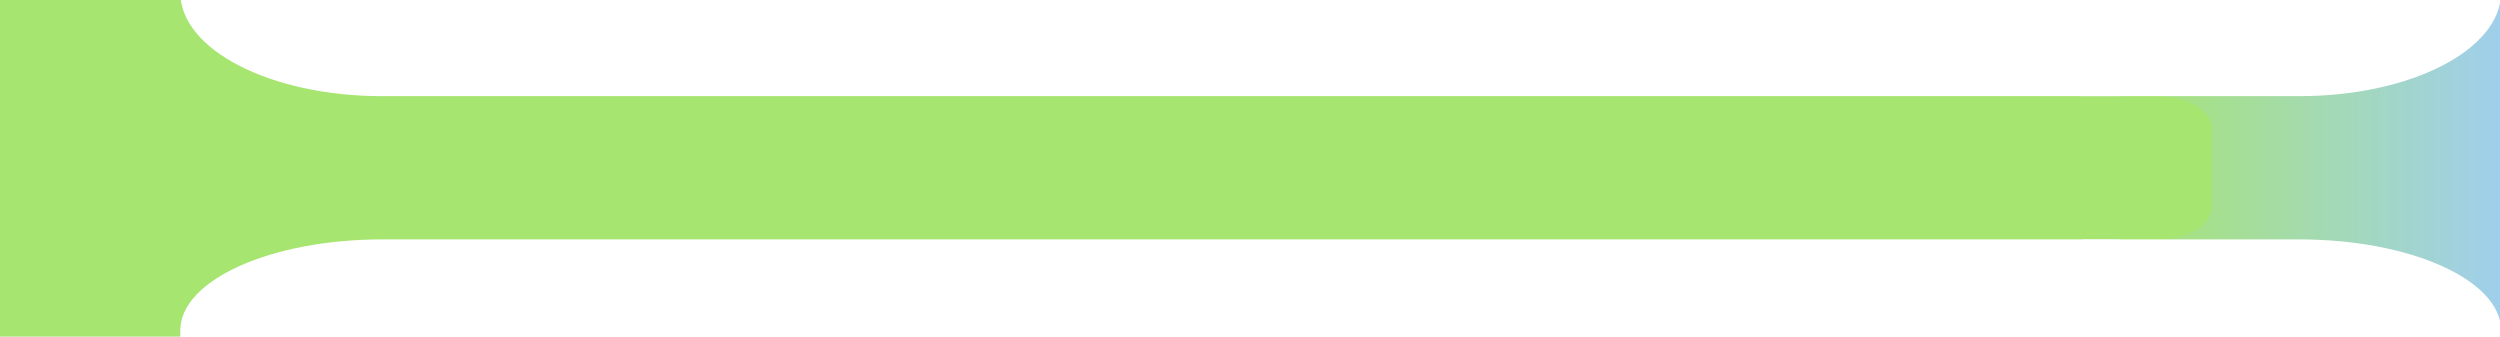
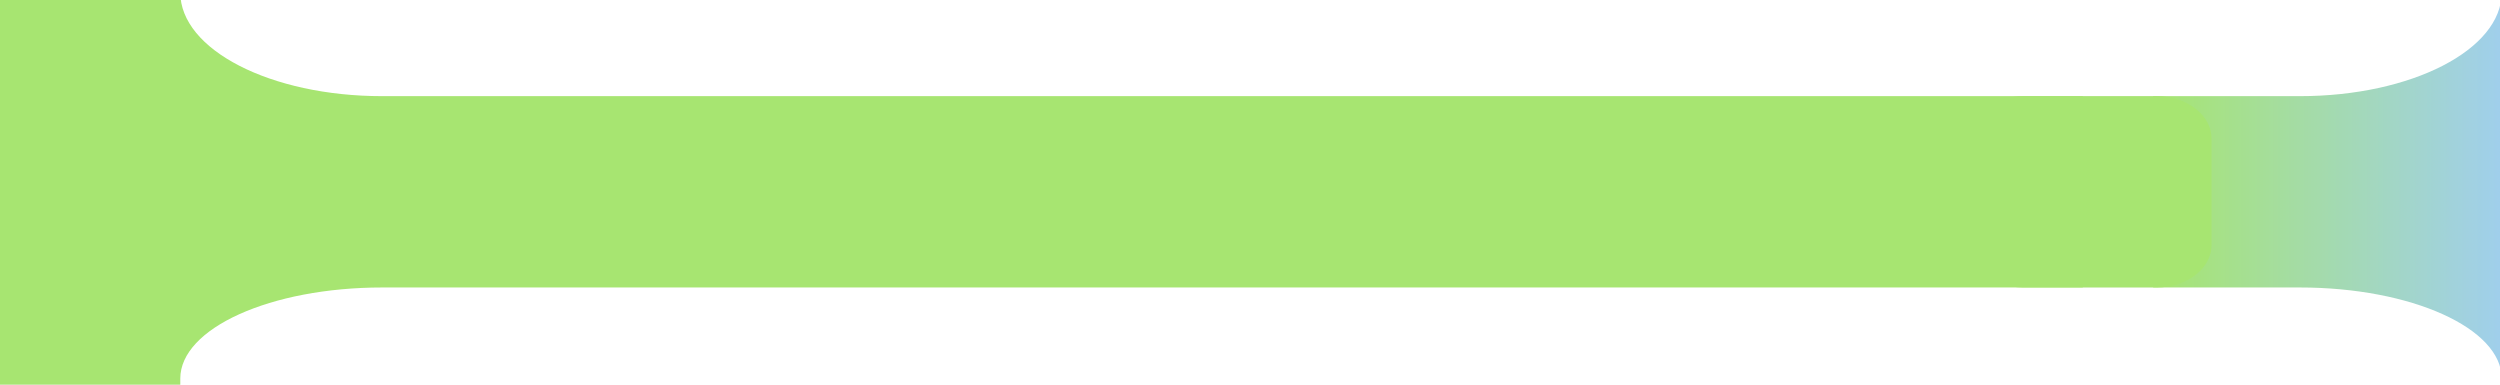
- <svg xmlns="http://www.w3.org/2000/svg" xmlns:xlink="http://www.w3.org/1999/xlink" width="260" height="35" id="svg2" version="1.1">
+ <svg xmlns="http://www.w3.org/2000/svg" xmlns:xlink="http://www.w3.org/1999/xlink" width="260" height="40" id="svg2" version="1.1">
  <defs id="defs4">
    <linearGradient xlink:href="#linearGradient3028" id="linearGradient3034" x1="229.81" y1="23.989" x2="260.872" y2="23.989" gradientUnits="userSpaceOnUse" />
    <linearGradient id="linearGradient3028">
      <stop style="stop-color:#a7e571;stop-opacity:1;" offset="0" id="stop3030" />
      <stop style="stop-color:#a0cfec;stop-opacity:1;" offset="1" id="stop3032" />
    </linearGradient>
-     <linearGradient gradientTransform="matrix(1.275579,0,0,0.6995052,-72.64832,-0.1510186)" y2="23.989" x2="260.872" y1="23.989" x1="229.81" gradientUnits="userSpaceOnUse" id="linearGradient3155" xlink:href="#linearGradient3028" />
+     <linearGradient gradientTransform="matrix(1.163342,0,0,1,-43.30452,-6.054835)" y2="23.989" x2="260.872" y1="23.989" x1="229.81" gradientUnits="userSpaceOnUse" id="linearGradient3156" xlink:href="#linearGradient3028" />
  </defs>
-   <g id="layer1" transform="translate(0,-1017.362)" />
-   <rect style="fill:#a7e571;fill-opacity:1;stroke:#76d127;stroke-width:0;stroke-miterlimit:4;stroke-opacity:1;stroke-dasharray:none" id="rect2986" width="216.607" height="35" x="-7.2642187e-08" y="2.6645353e-15" ry="0" />
-   <rect style="fill:#ffffff;fill-opacity:1;stroke:#76d127;stroke-width:0;stroke-miterlimit:4;stroke-opacity:1;stroke-dasharray:none" id="rect3800-5" width="21.845" height="21.845" x="20.771" y="-49.095" rx="5.911" ry="6.096" />
-   <rect style="fill:url(#linearGradient3155);fill-opacity:1;stroke:#76d127;stroke-width:0;stroke-miterlimit:4;stroke-opacity:1;stroke-dasharray:none" id="rect2986-4" width="39.744" height="34.975" x="220.371" y="0.025" ry="0" />
-   <rect style="fill:#a7e571;fill-opacity:1;stroke:#76d127;stroke-width:0;stroke-miterlimit:4;stroke-opacity:1;stroke-dasharray:none" id="rect2986-8" width="25.268" height="14.898" x="204.732" y="10" ry="3.303" rx="5.714" />
-   <rect style="fill:#ffffff;fill-opacity:1;stroke:#76d127;stroke-width:0;stroke-miterlimit:4;stroke-opacity:1;stroke-dasharray:none" id="rect3822" width="241.364" height="31.062" x="18.75" y="-21.062" ry="10.785" rx="20.988" />
-   <rect style="fill:#ffffff;fill-opacity:1;stroke:#76d127;stroke-width:0;stroke-miterlimit:4;stroke-opacity:1;stroke-dasharray:none" id="rect3822-5" width="241.364" height="27.274" x="18.75" y="24.898" ry="9.47" rx="20.988" />
+   <rect style="fill:url(#linearGradient3156);fill-opacity:1;stroke:#76d127;stroke-width:0;stroke-miterlimit:4;stroke-opacity:1;stroke-dasharray:none" id="rect2986-4" width="36.247" height="50" x="223.932" y="-5.804" ry="0" />
+   <g id="layer1" transform="translate(0,-1012.362)" />
+   <rect style="fill:#a7e571;fill-opacity:1;stroke:#76d127;stroke-width:0;stroke-miterlimit:4;stroke-opacity:1;stroke-dasharray:none" id="rect2986" width="216.607" height="40.179" x="-7.2642187e-08" y="-0.179" ry="0" />
+   <rect style="fill:#ffffff;fill-opacity:1;stroke:#76d127;stroke-width:0;stroke-miterlimit:4;stroke-opacity:1;stroke-dasharray:none" id="rect3800-5" width="21.845" height="21.845" x="20.771" y="-44.095" rx="5.911" ry="6.096" />
+   <rect style="fill:#ffffff;fill-opacity:1;stroke:#76d127;stroke-width:0;stroke-miterlimit:4;stroke-opacity:1;stroke-dasharray:none" id="rect3822" width="241.429" height="31.062" x="18.75" y="-21.062" ry="10.785" rx="20.994" />
+   <rect style="fill:#ffffff;fill-opacity:1;stroke:#76d127;stroke-width:0;stroke-miterlimit:4;stroke-opacity:1;stroke-dasharray:none" id="rect3822-5" width="241.429" height="27.274" x="18.75" y="29.898" ry="9.47" rx="20.994" />
+   <rect style="fill:#a7e571;fill-opacity:1;stroke:#76d127;stroke-width:0;stroke-miterlimit:4;stroke-opacity:1;stroke-dasharray:none" id="rect2986-8" width="25.268" height="19.898" x="204.732" y="10" ry="4.412" rx="5.714" />
</svg>
